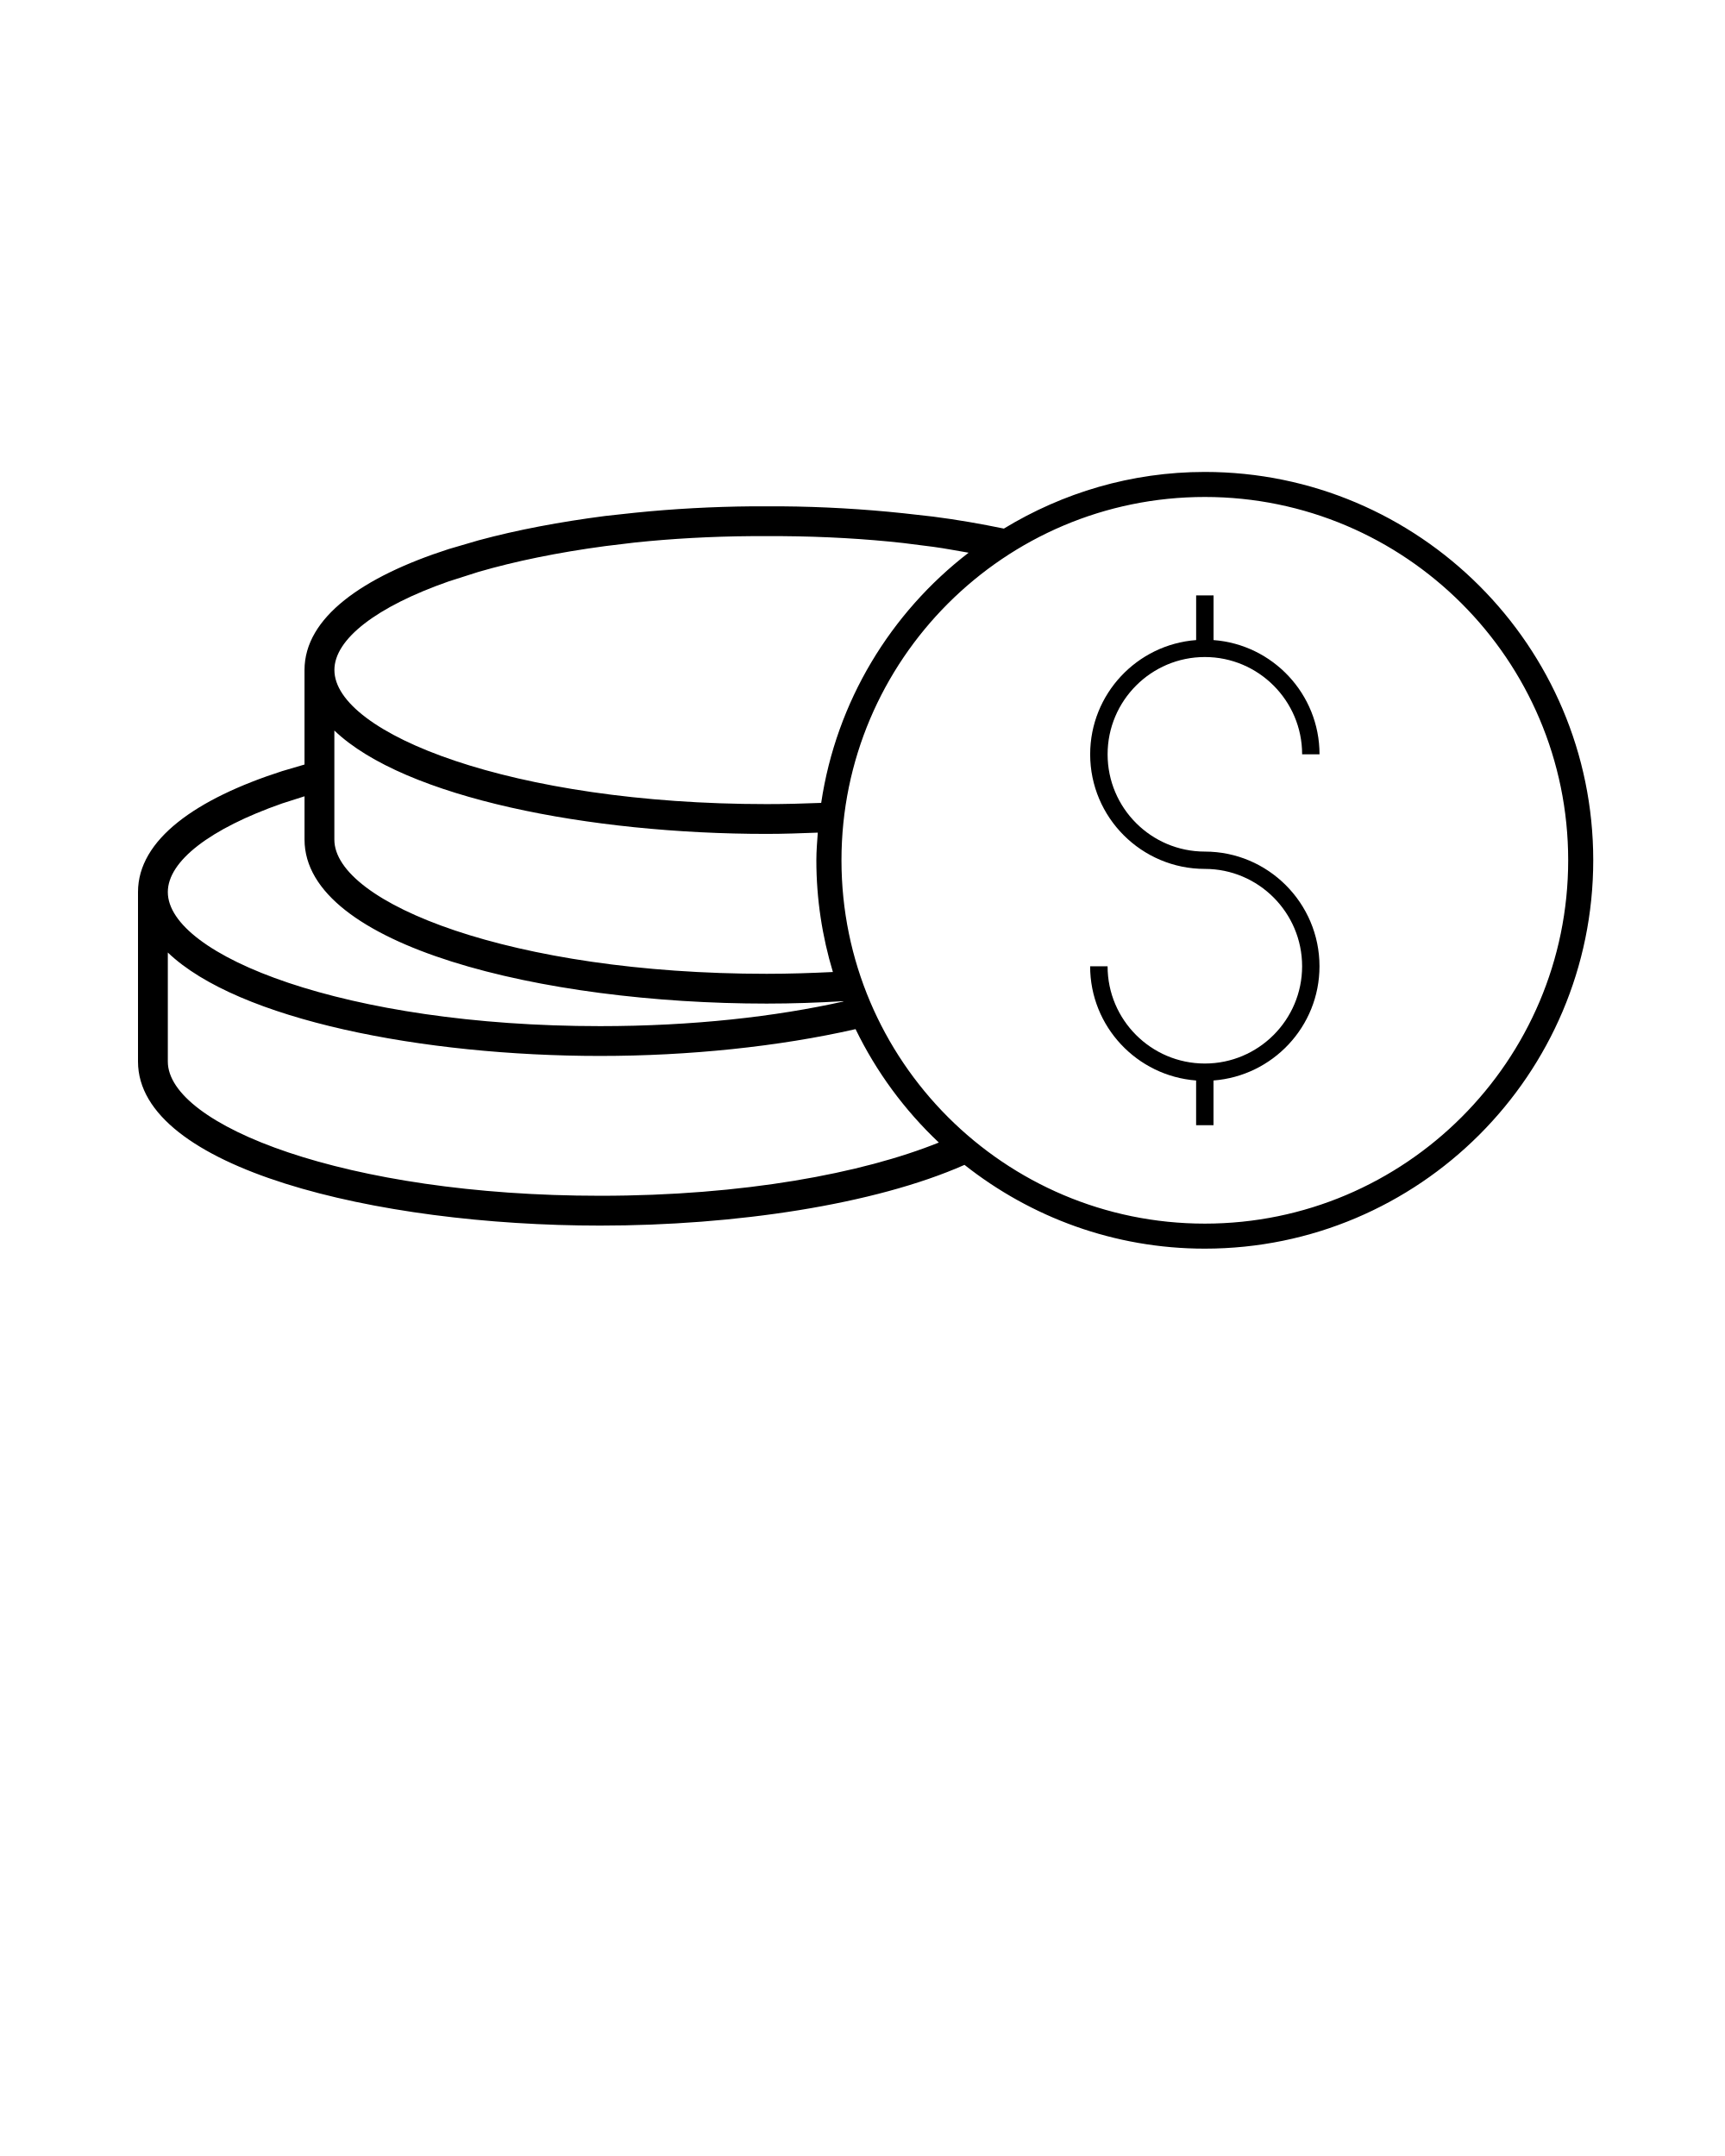
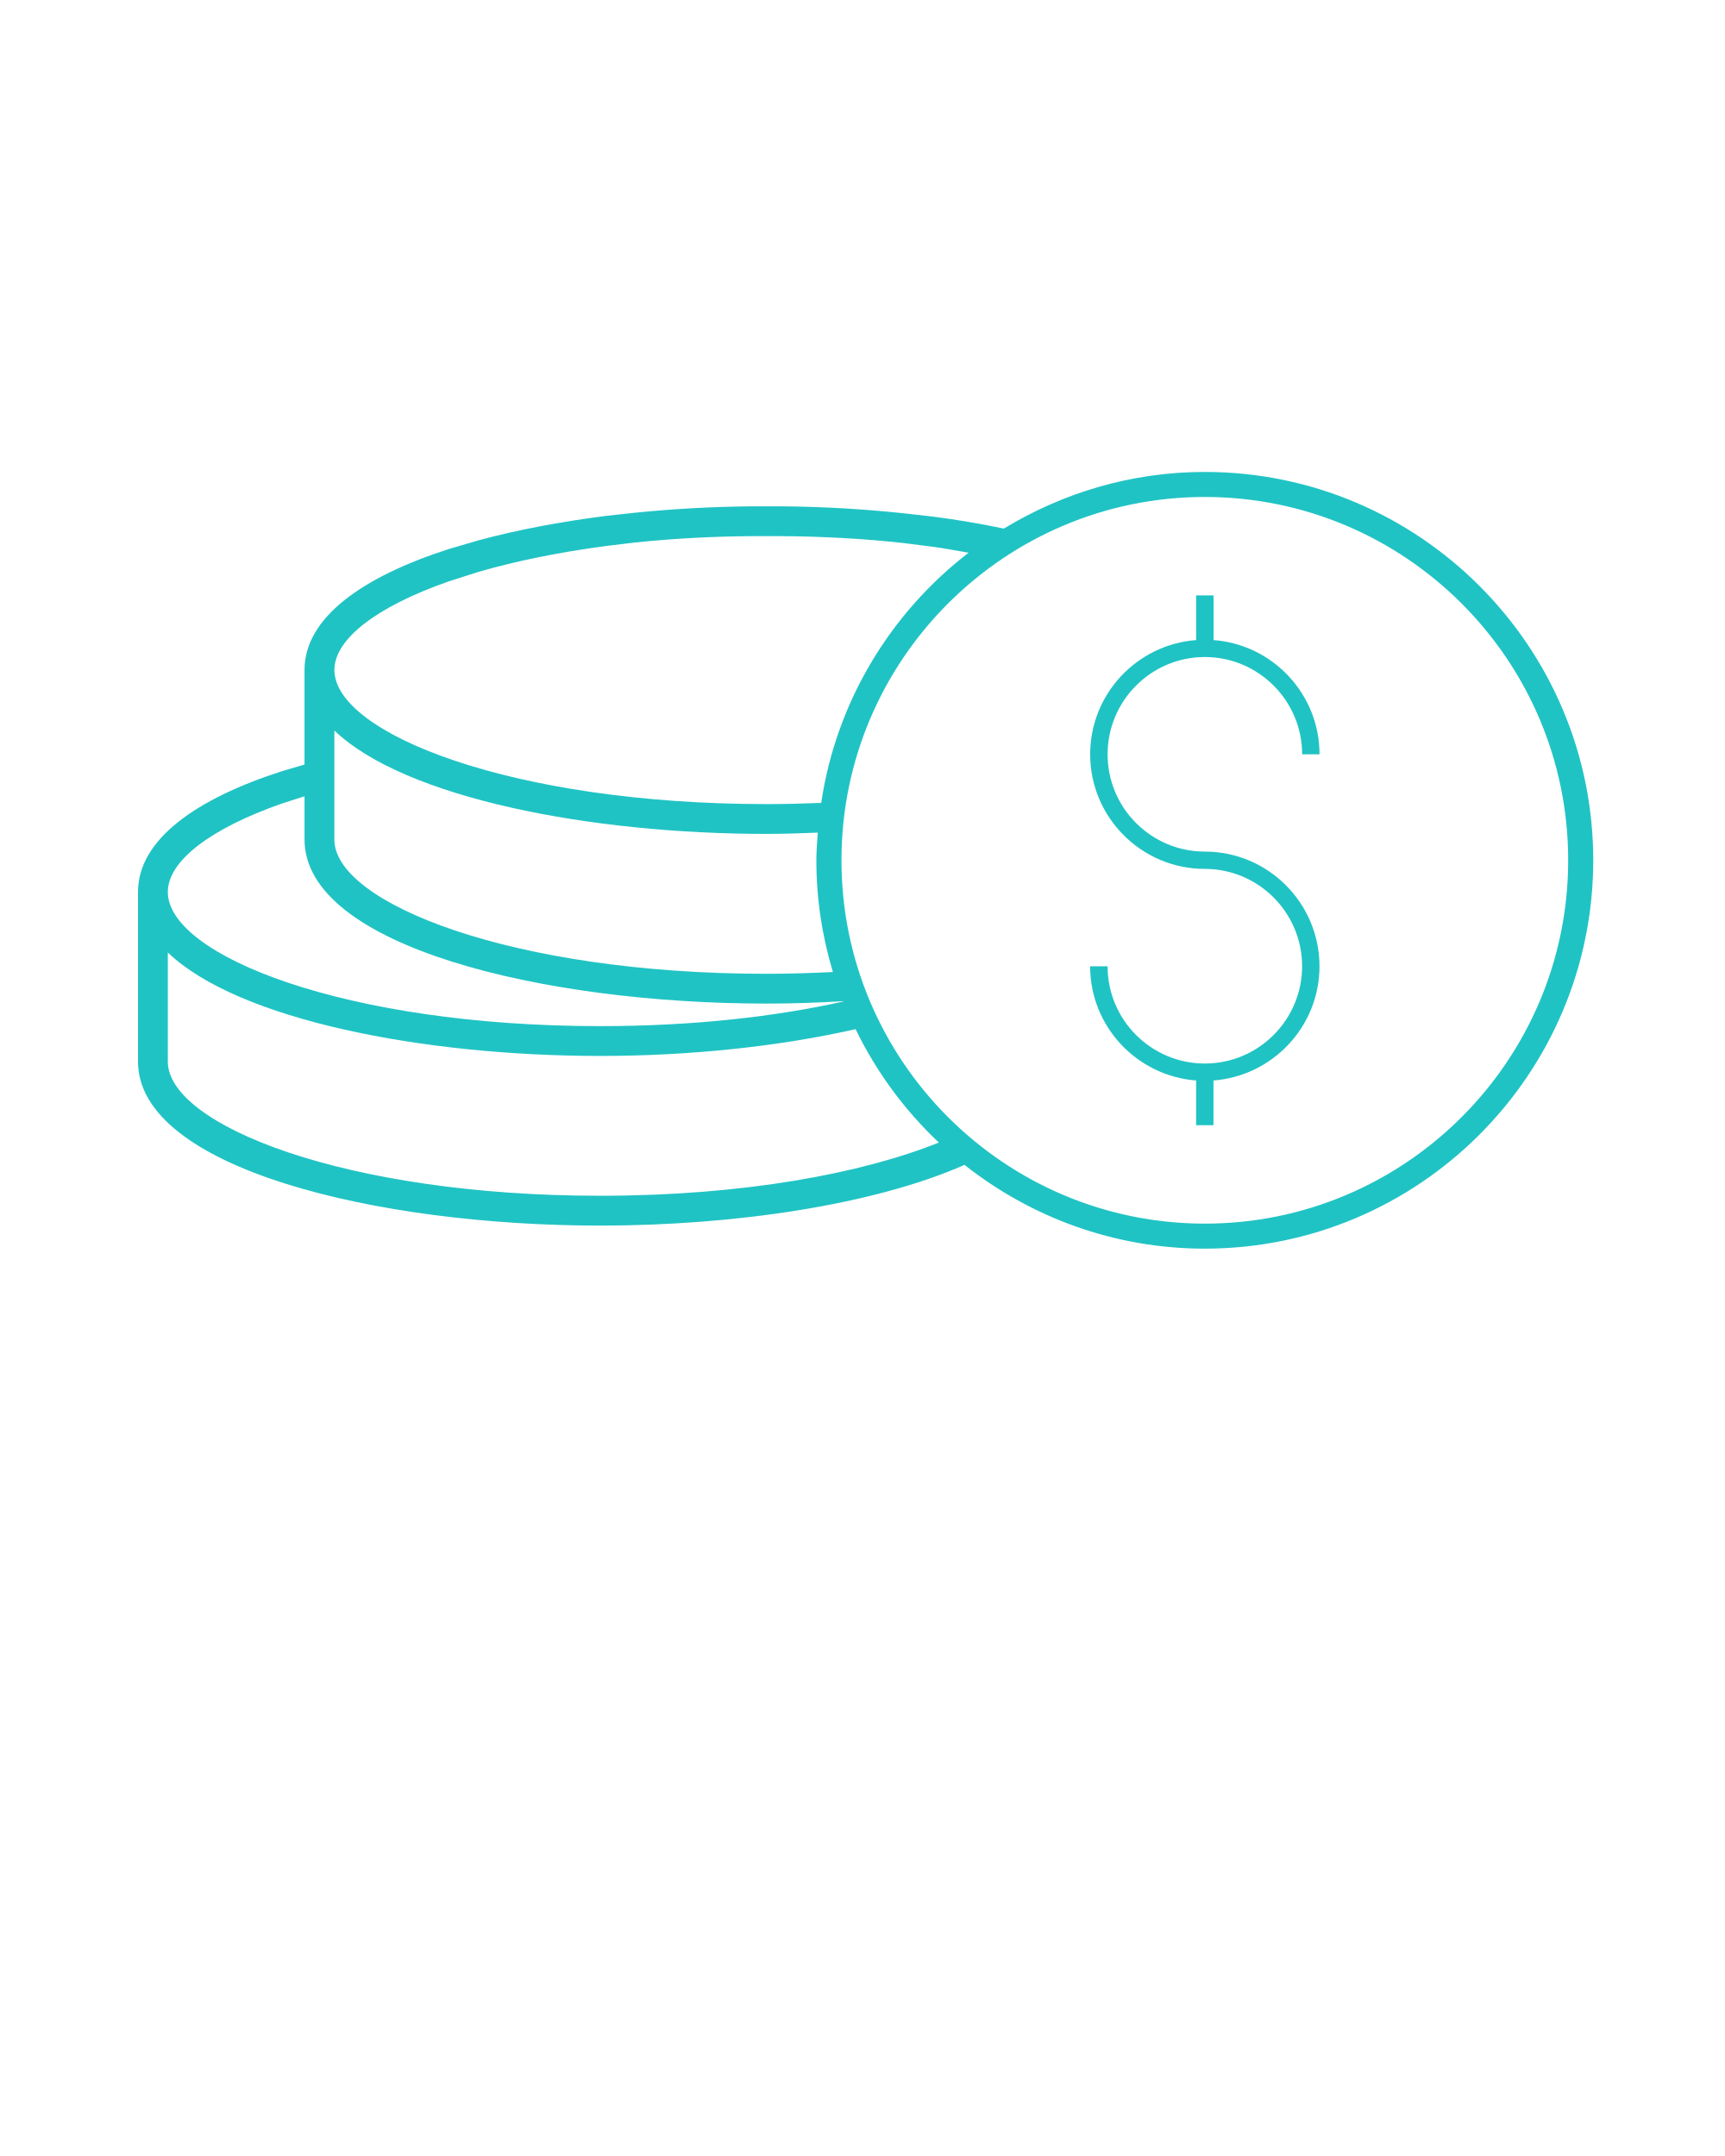
<svg xmlns="http://www.w3.org/2000/svg" version="1.1" x="0px" y="0px" viewBox="0 0 100 125" enable-background="new 0 0 100 100" xml:space="preserve">
-   <path d="M69.845,27.362c-4.268,0-8.245,1.214-11.649,3.284c-1.321-0.271-2.682-0.514-4.101-0.694l-1.728-0.195  c-2.313-0.245-4.689-0.383-7.056-0.401h-1.729c-2.27,0.02-4.551,0.144-6.771,0.371l-1.729,0.188  c-2.617,0.34-5.101,0.805-7.346,1.414l-1.729,0.506c-4.975,1.604-8.354,3.963-8.354,7.011v5.48l-1.299,0.382  C11.379,46.309,8,48.669,8,51.718v9.829c0,6.18,13.802,9.51,26.79,9.51c7.817,0,15.903-1.213,21.123-3.52  c3.839,3.032,8.672,4.857,13.931,4.857c12.415,0,22.518-10.101,22.518-22.521C92.362,37.462,82.26,27.362,69.845,27.362   M26.009,33.709l1.729-0.552c2.12-0.616,4.591-1.126,7.346-1.495l1.729-0.209c2.115-0.221,4.383-0.352,6.771-0.369h1.729  c2.493,0.018,4.863,0.156,7.056,0.4l1.728,0.219c0.72,0.097,1.37,0.229,2.054,0.342c-4.519,3.48-7.668,8.62-8.546,14.505  c-1.03,0.041-2.076,0.07-3.157,0.07c-14.771,0-25.062-4.104-25.062-7.775C19.383,37.057,21.823,35.174,26.009,33.709 M19.383,42.354  c4.078,3.908,14.809,5.994,25.062,5.994c0.984,0,1.977-0.037,2.963-0.074c-0.038,0.533-0.083,1.062-0.083,1.603  c0,2.258,0.341,4.426,0.959,6.478c-1.245,0.06-2.516,0.104-3.839,0.104c-14.771,0-25.062-4.103-25.062-7.782V42.354z M16.355,46.582  l1.299-0.415v2.508c0,6.179,13.802,9.511,26.791,9.511c1.477,0,2.963-0.051,4.438-0.14l0,0c0.003,0.007,0.003,0.013,0.006,0.019l0,0  c-3.915,0.875-8.7,1.428-14.098,1.428c-14.77,0-25.062-4.104-25.062-7.773C9.729,49.929,12.169,48.047,16.355,46.582 M34.791,69.328  c-14.77,0-25.062-4.102-25.062-7.781v-6.322c4.077,3.908,14.81,5.996,25.062,5.996c5.13,0,10.346-0.537,14.807-1.554  c1.204,2.481,2.842,4.702,4.827,6.575C49.987,68.029,43.097,69.328,34.791,69.328 M69.845,70.943  c-11.616,0-21.064-9.446-21.064-21.068c0-11.611,9.448-21.062,21.064-21.062c11.614,0,21.064,9.45,21.064,21.062  C90.91,61.497,81.459,70.943,69.845,70.943" />
-   <path d="M69.847,49.373c-3.112,0-5.638-2.527-5.638-5.639c0-3.107,2.523-5.641,5.638-5.641c3.108,0,5.639,2.532,5.639,5.641h1.008  c0-3.497-2.714-6.366-6.144-6.624v-2.589h-1.008v2.589c-3.43,0.258-6.144,3.127-6.144,6.624c0,3.664,2.983,6.643,6.648,6.643  c3.108,0,5.639,2.534,5.639,5.646c0,3.106-2.53,5.638-5.639,5.638c-3.112,0-5.638-2.53-5.638-5.638h-1.012  c0,3.494,2.713,6.359,6.144,6.621v2.593h1.007v-2.593c3.431-0.262,6.145-3.127,6.145-6.621  C76.492,52.357,73.508,49.373,69.847,49.373" />
+   <path fill="#20c3c4" d="M69.845,27.362c-4.268,0-8.245,1.214-11.649,3.284c-1.321-0.271-2.682-0.514-4.101-0.694l-1.728-0.195  c-2.313-0.245-4.689-0.383-7.056-0.401h-1.729c-2.27,0.02-4.551,0.144-6.771,0.371l-1.729,0.188  c-2.617,0.34-5.101,0.805-7.346,1.414l-1.729,0.506c-4.975,1.604-8.354,3.963-8.354,7.011v5.48l-1.299,0.382  C11.379,46.309,8,48.669,8,51.718v9.829c0,6.18,13.802,9.51,26.79,9.51c7.817,0,15.903-1.213,21.123-3.52  c3.839,3.032,8.672,4.857,13.931,4.857c12.415,0,22.518-10.101,22.518-22.521C92.362,37.462,82.26,27.362,69.845,27.362   M26.009,33.709l1.729-0.552c2.12-0.616,4.591-1.126,7.346-1.495l1.729-0.209c2.115-0.221,4.383-0.352,6.771-0.369h1.729  c2.493,0.018,4.863,0.156,7.056,0.4l1.728,0.219c0.72,0.097,1.37,0.229,2.054,0.342c-4.519,3.48-7.668,8.62-8.546,14.505  c-1.03,0.041-2.076,0.07-3.157,0.07c-14.771,0-25.062-4.104-25.062-7.775C19.383,37.057,21.823,35.174,26.009,33.709 M19.383,42.354  c4.078,3.908,14.809,5.994,25.062,5.994c0.984,0,1.977-0.037,2.963-0.074c-0.038,0.533-0.083,1.062-0.083,1.603  c0,2.258,0.341,4.426,0.959,6.478c-1.245,0.06-2.516,0.104-3.839,0.104c-14.771,0-25.062-4.103-25.062-7.782V42.354z M16.355,46.582  l1.299-0.415v2.508c0,6.179,13.802,9.511,26.791,9.511c1.477,0,2.963-0.051,4.438-0.14l0,0c0.003,0.007,0.003,0.013,0.006,0.019l0,0  c-3.915,0.875-8.7,1.428-14.098,1.428c-14.77,0-25.062-4.104-25.062-7.773C9.729,49.929,12.169,48.047,16.355,46.582 M34.791,69.328  c-14.77,0-25.062-4.102-25.062-7.781v-6.322c4.077,3.908,14.81,5.996,25.062,5.996c5.13,0,10.346-0.537,14.807-1.554  c1.204,2.481,2.842,4.702,4.827,6.575C49.987,68.029,43.097,69.328,34.791,69.328 M69.845,70.943  c-11.616,0-21.064-9.446-21.064-21.068c0-11.611,9.448-21.062,21.064-21.062c11.614,0,21.064,9.45,21.064,21.062  C90.91,61.497,81.459,70.943,69.845,70.943" />
+   <path fill="#20c3c4" d="M69.847,49.373c-3.112,0-5.638-2.527-5.638-5.639c0-3.107,2.523-5.641,5.638-5.641c3.108,0,5.639,2.532,5.639,5.641h1.008  c0-3.497-2.714-6.366-6.144-6.624v-2.589h-1.008v2.589c-3.43,0.258-6.144,3.127-6.144,6.624c0,3.664,2.983,6.643,6.648,6.643  c3.108,0,5.639,2.534,5.639,5.646c0,3.106-2.53,5.638-5.639,5.638c-3.112,0-5.638-2.53-5.638-5.638h-1.012  c0,3.494,2.713,6.359,6.144,6.621v2.593h1.007v-2.593c3.431-0.262,6.145-3.127,6.145-6.621  C76.492,52.357,73.508,49.373,69.847,49.373" />
</svg>
